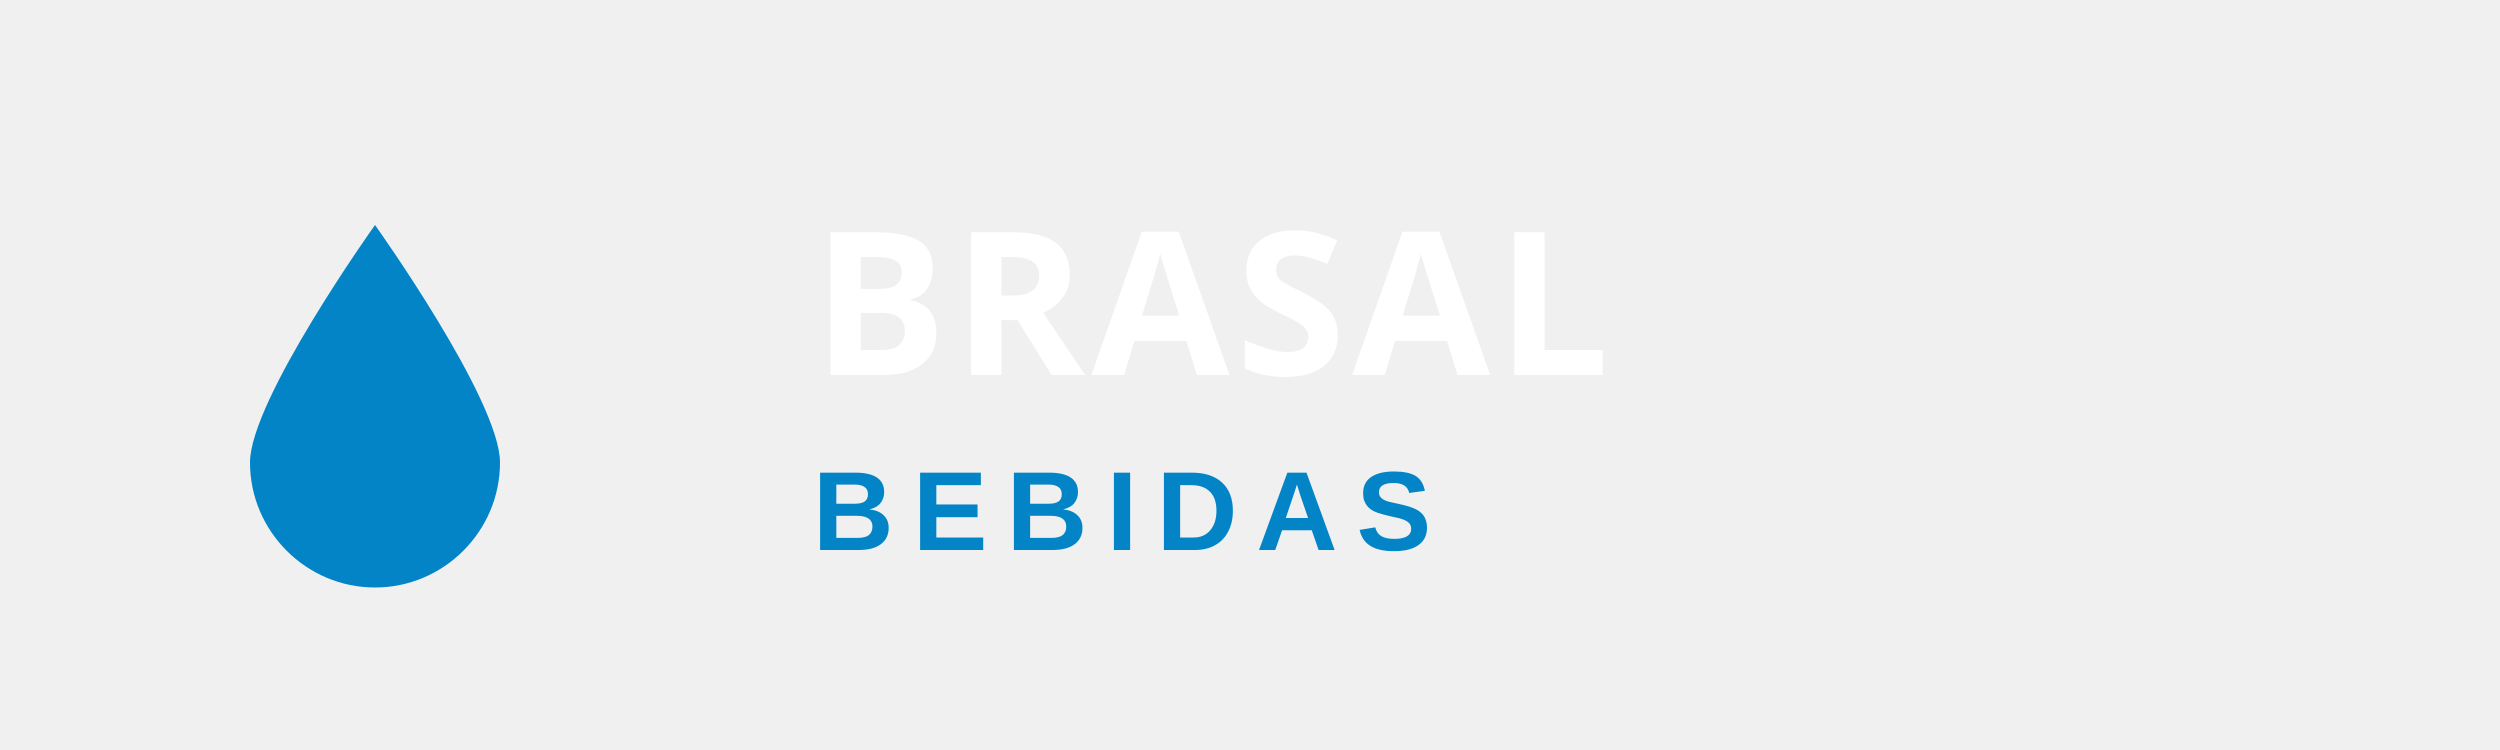
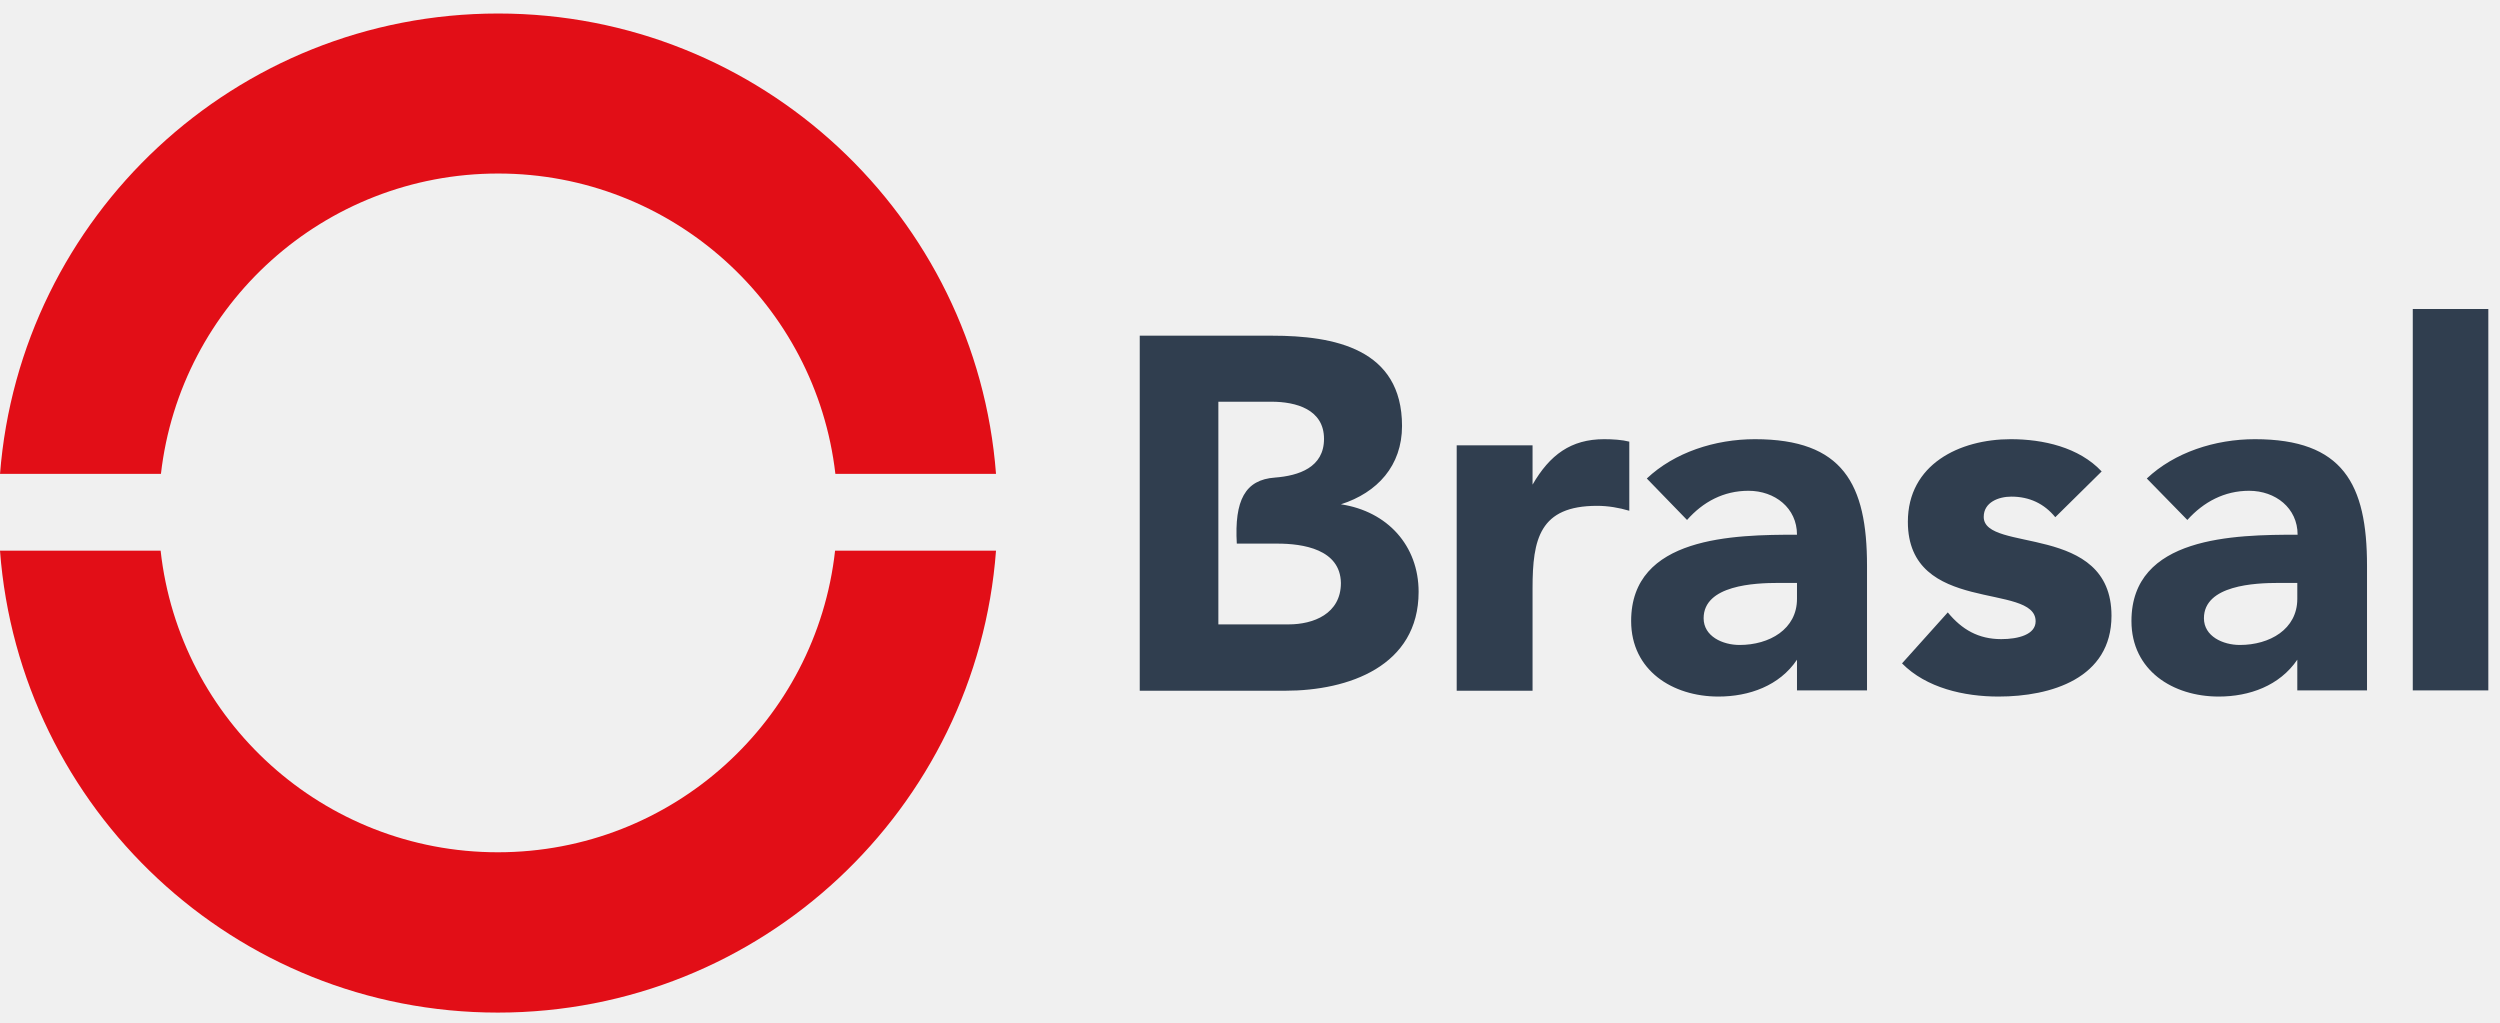
- <svg xmlns="http://www.w3.org/2000/svg" viewBox="0 0 200 60" width="200" height="60">
-   <defs>
-     <linearGradient id="grad-0284c7" x1="0%" y1="0%" x2="100%" y2="100%">
-       <stop offset="0%" stop-color="#0284c7" />
-       <stop offset="100%" stop-color="#ffffff" stop-opacity="0.8" />
-     </linearGradient>
-   </defs>
-   <g transform="translate(10, 10)">
-     <path d="M20 8 C20 8 10 22 10 27 C10 32.5 14.5 37 20 37 C25.5 37 30 32.5 30 27 C30 22 20 8 20 8 Z" fill="#0284c7" />
+ <svg xmlns="http://www.w3.org/2000/svg" version="1.1" id="Camada_1" x="0px" y="0px" viewBox="0 0 814 333" style="enable-background:new 0 0 814 333;" xml:space="preserve">
+   <style type="text/css">
+ 	.st0{fill:#303E4F;}
+ 	.st1{fill:#E20E17;}
+ </style>
+   <g id="COLORIDA_00000016796012310519859640000010293529933378782340_">
+     <g id="LOGO_00000059287332264152396350000006906310811174295974_">
+       <g>
+         <path class="st0" d="M785.6,224.8V100.6h24.6v124.2H785.6z M371.1,224.8V109.3h43.1c20.2,0,42.3,4.2,42.3,29.4     c0,12.9-8,21.7-19.9,25.5c15.2,2.3,25.3,13.5,25.3,28.5c0,24.2-22.8,32.2-43.4,32.2h-47.4V224.8z M415.9,177h-13.2     c-0.8-14.1,2.7-20.8,12.4-21.5c7.8-0.6,16-3.3,16-12.6c0-9.6-9.1-12.1-17.1-12.1h-17.3v20.5v37.5v14.5h22.9c8,0,17-3.4,17-13.5     C436.4,178.8,424.2,177,415.9,177z M474.3,224.8V145H499v12.8c5.6-9.7,12.5-14.8,23.3-14.8c2.8,0,5.9,0.2,8.2,0.8v22.5     c-3.4-1-6.9-1.6-10.5-1.6c-18.7,0-21,10.8-21,26.8v33.4h-24.7V224.8z M585.1,224.8v-10c-5.7,8.5-15.6,12-25.6,12     c-14.9,0-28.4-8.5-28.4-24.6c0-27.6,33.5-28.1,54-28.1c0-8.7-7.2-14.3-15.8-14.3c-8.1,0-14.8,3.6-20,9.5l-13.1-13.5     c9-8.5,22.2-12.8,35.2-12.8c28.7,0,36.5,14.6,36.5,41.2v40.6L585.1,224.8L585.1,224.8z M585.1,189.8H579     c-7.6,0-24.3,0.7-24.3,11.5c0,5.9,6.2,8.7,11.7,8.7c9.7,0,18.7-5.1,18.7-15L585.1,189.8L585.1,189.8z M684.3,153.5l-15.1,14.9     c-3.6-4.4-8.4-6.7-14.3-6.7c-4.1,0-9,1.8-9,6.6c0,11.8,41.6,1.8,41.6,32.2c0,20.4-19.7,26.3-36.8,26.3     c-11.2,0-23.5-2.8-31.4-10.8l14.9-16.6c4.6,5.6,10,8.7,17.4,8.7c5.6,0,11.2-1.5,11.2-5.8c0-12.8-41.6-2-41.6-32.4     c0-18.7,16.8-26.9,33.5-26.9C665.2,143,676.9,145.6,684.3,153.5z M748,224.8v-10c-5.8,8.5-15.6,12-25.6,12     c-14.9,0-28.4-8.5-28.4-24.6c0-27.6,33.5-28.1,54.1-28.1c0-8.7-7.2-14.3-15.8-14.3c-8,0-14.8,3.6-20.1,9.5L699,155.8     c9-8.5,22.2-12.8,35.2-12.8c28.7,0,36.5,14.6,36.5,41.2v40.6H748z M748,189.8h-6.1c-7.6,0-24.3,0.7-24.3,11.5     c0,5.9,6.2,8.7,11.7,8.7c9.7,0,18.7-5.1,18.7-15L748,189.8L748,189.8z" />
+       </g>
+       <path class="st1" d="M324.3,179.3c-6.3,84.1-76.5,150.4-162.2,150.4C76.5,329.7,6.3,263.4,0,179.3h52.3    c6.1,55.3,53,98.2,109.8,98.2c56.9,0,103.7-43,109.8-98.2H324.3z M0,154.4c6.5-83.9,76.6-150,162.2-150    c85.5,0,155.7,66,162.1,149.9H272c-6.3-55-53.1-97.8-109.8-97.8S58.7,99.2,52.4,154.3H0V154.4z" />
+     </g>
  </g>
-   <text x="65" y="30" fill="#ffffff" font-family="'Montserrat', 'Arial Black', sans-serif" font-size="16" font-weight="900" letter-spacing="0.5">BRASAL</text>
-   <text x="65" y="44" fill="#0284c7" font-family="'Montserrat', 'Arial', sans-serif" font-size="9" font-weight="700" letter-spacing="1.5">BEBIDAS</text>
</svg>
